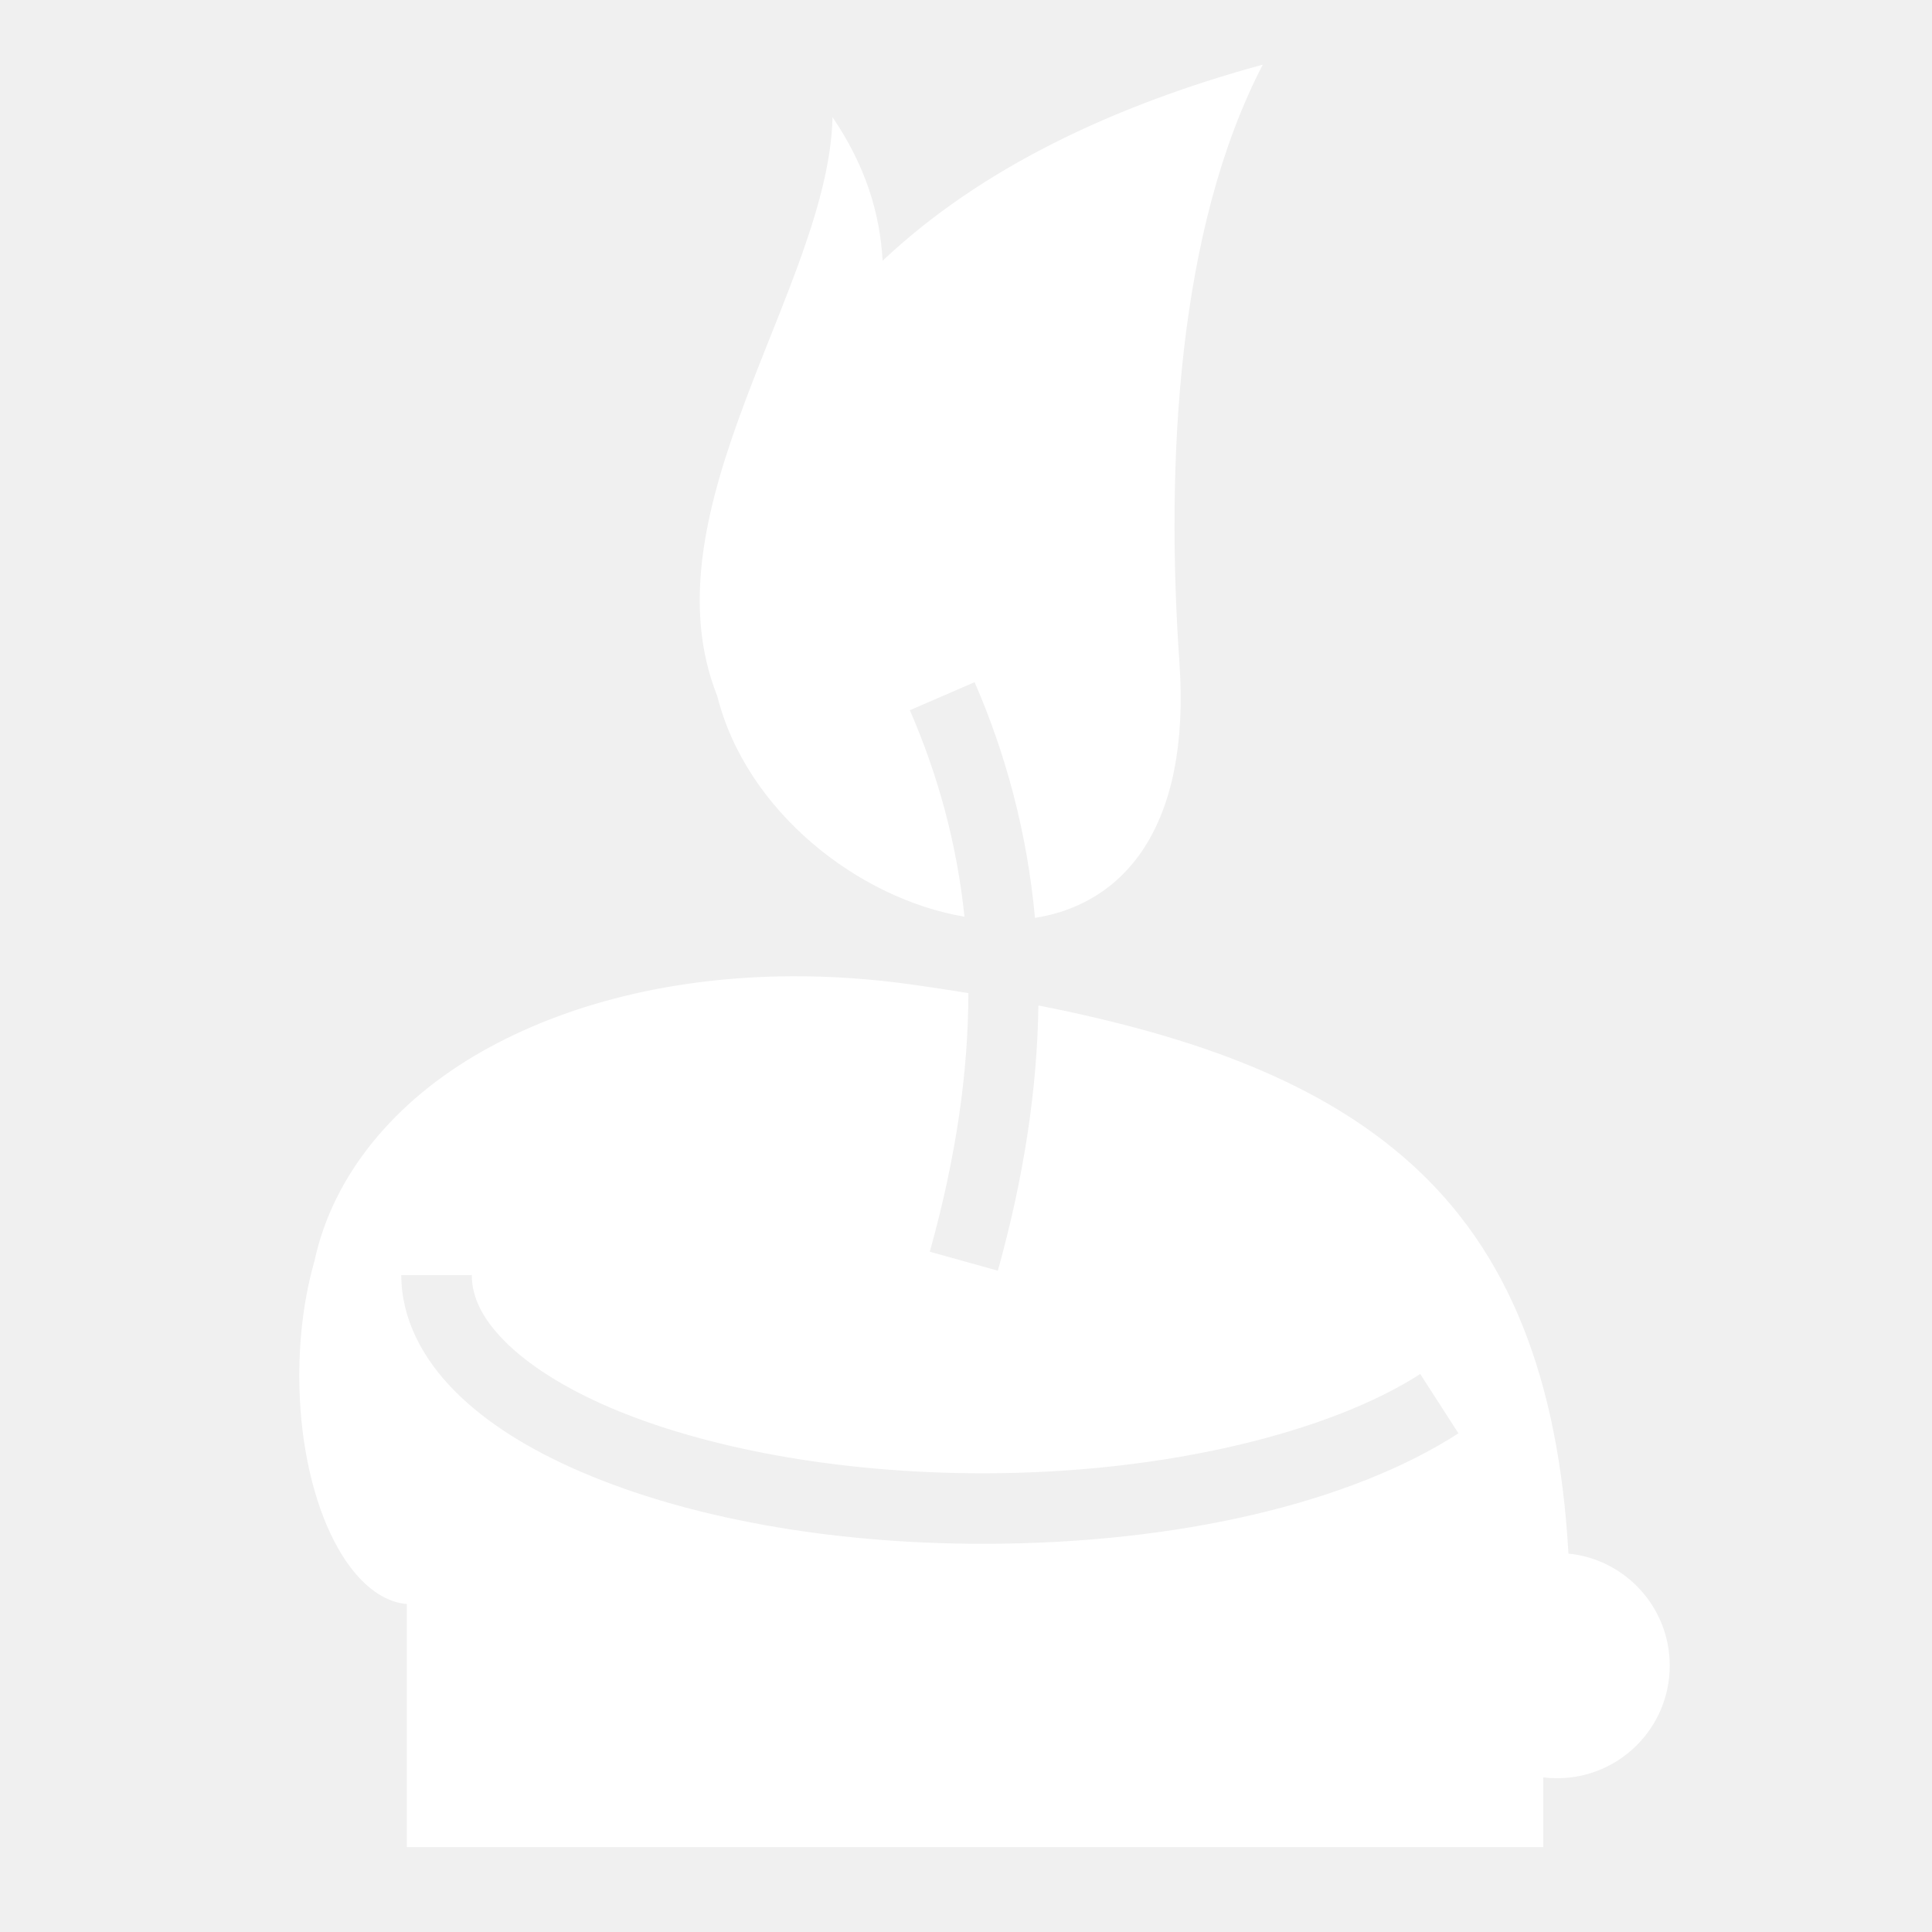
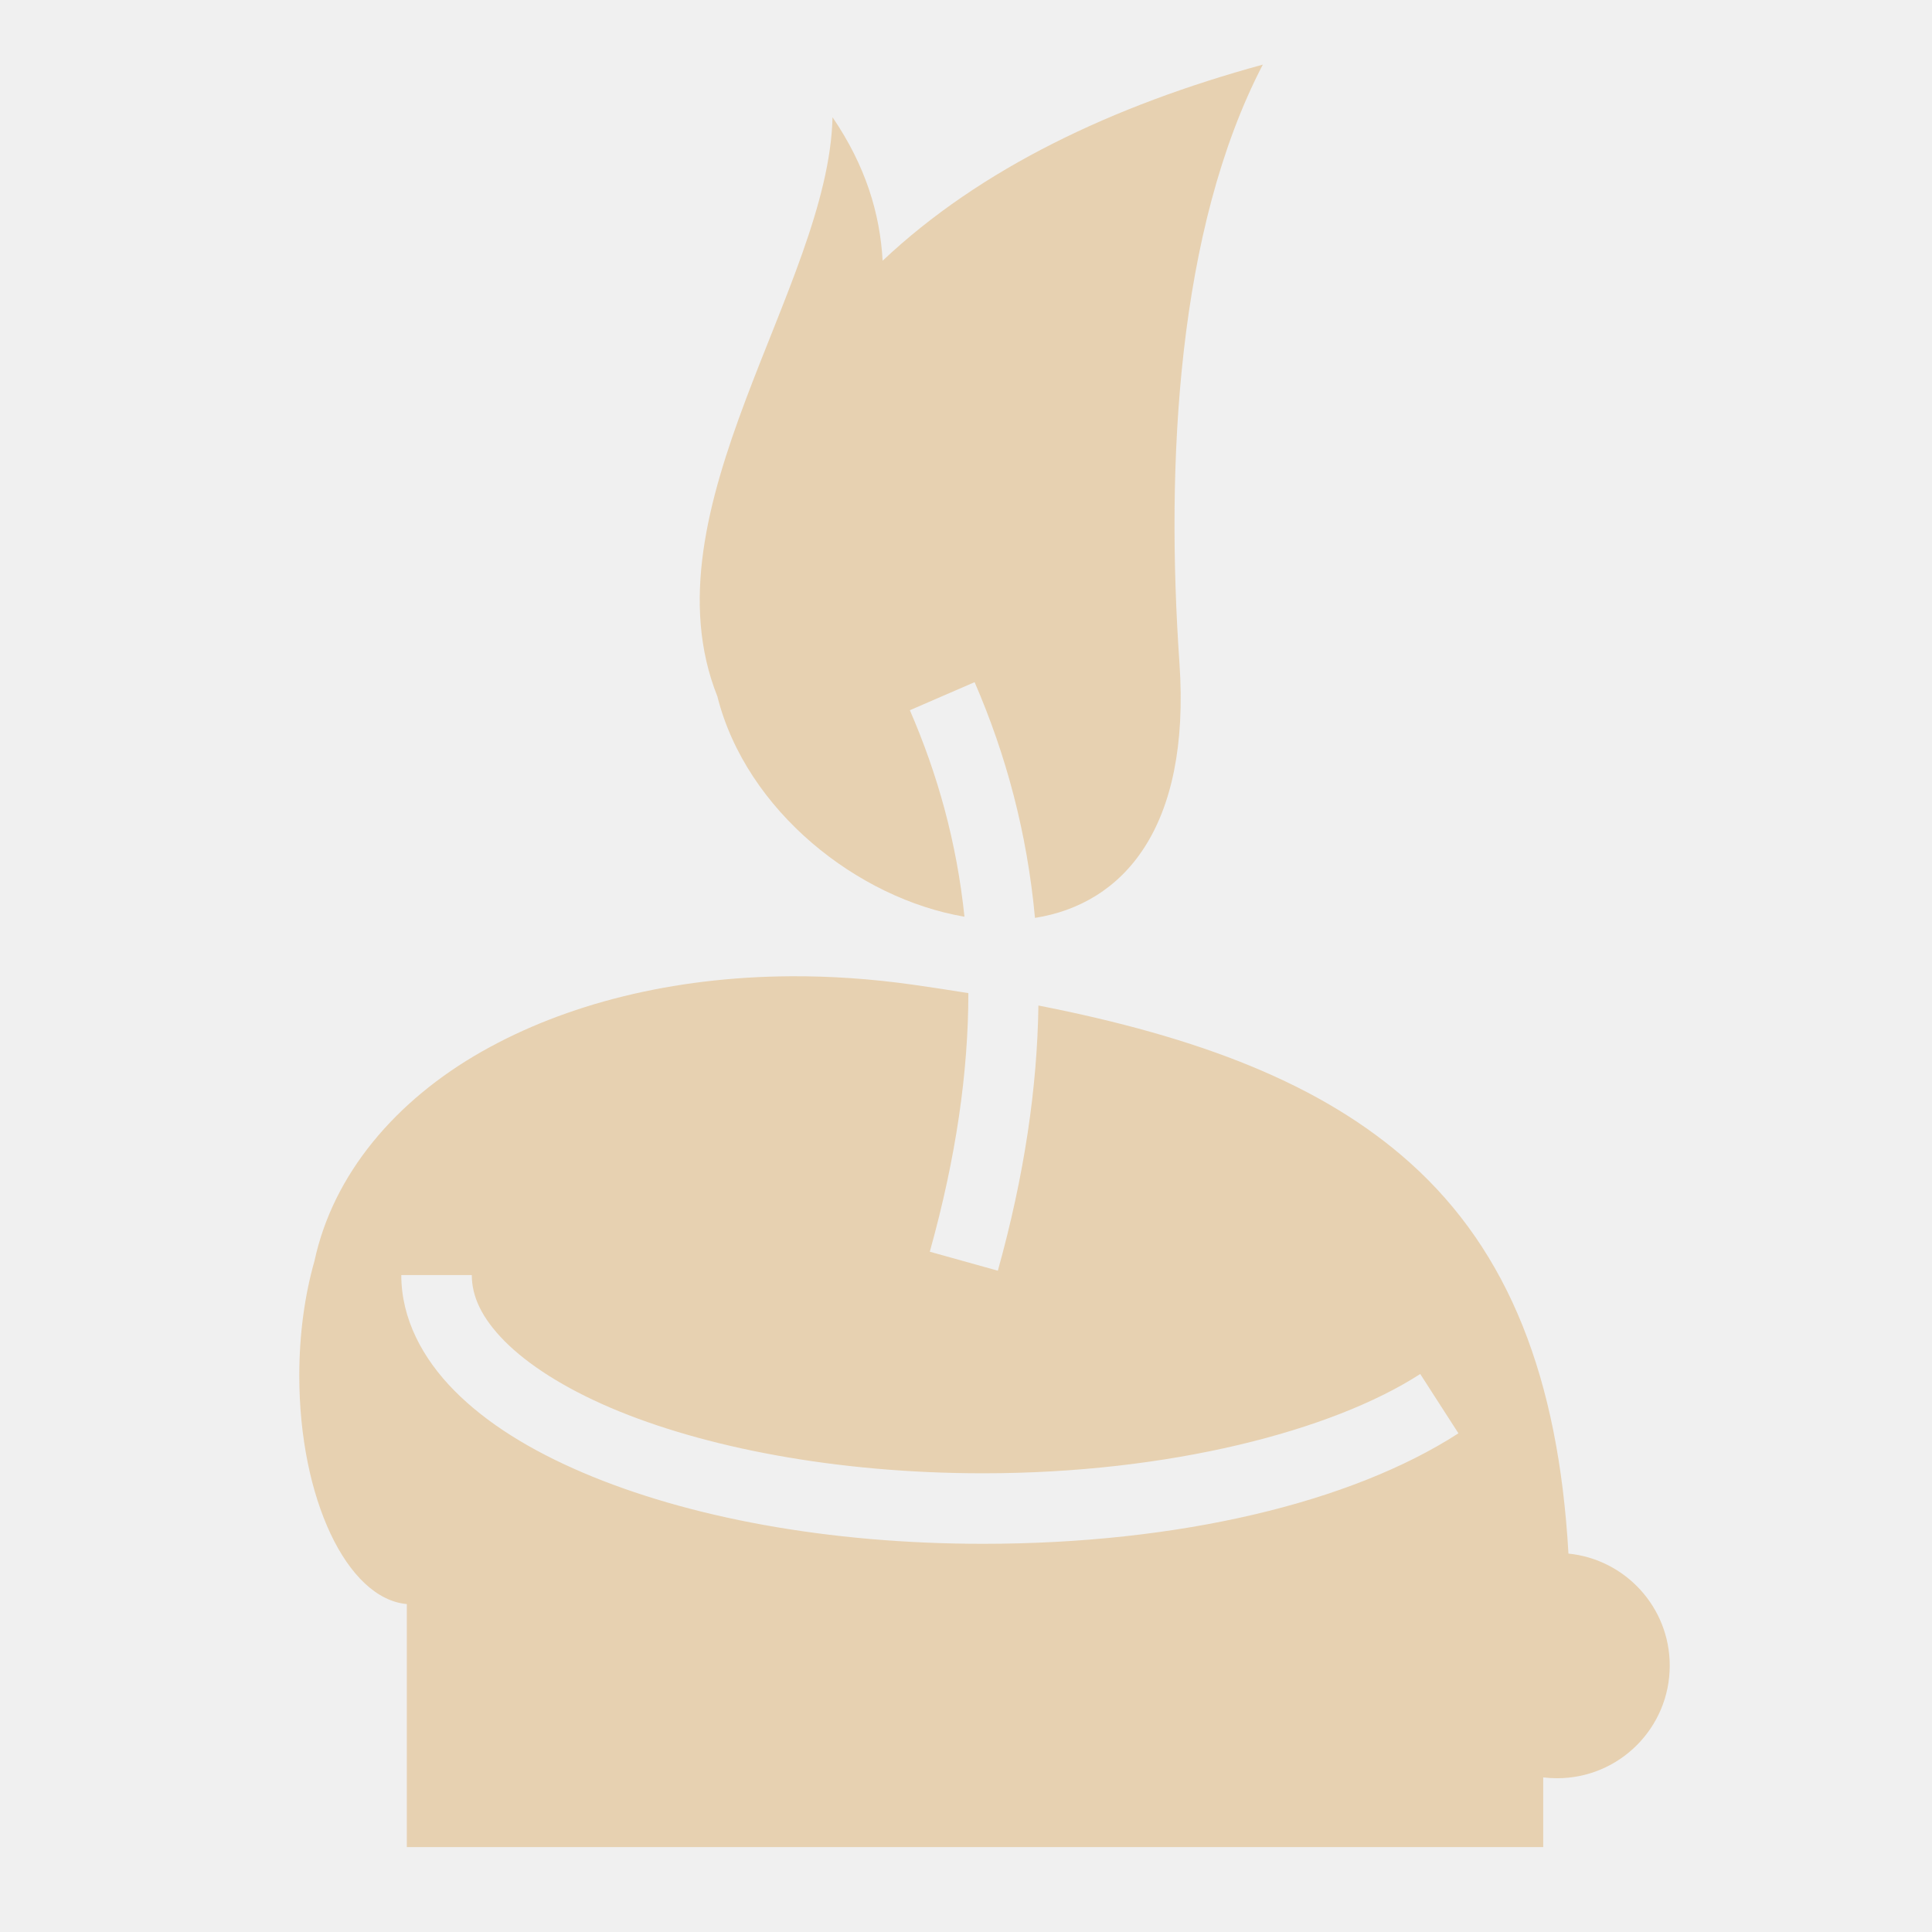
<svg xmlns="http://www.w3.org/2000/svg" viewBox="0 0 512 512">
-   <path fill="#fff" d="M334.656 17.125c-39.668 10.85-74.78 27.46-100.75 51.97-.7-12.52-4.5-25.147-13.28-38.032-.99 44.914-50.315 103.934-30.5 153.53.003.01-.005.023 0 .032 7.68 30.364 37.266 53.535 65.468 58.313-2.05-19.67-7.09-37.707-14.47-54.72l17.157-7.437c8.366 19.287 13.92 39.993 16 62.47 23.252-3.66 41.33-23.623 38.283-67.594-3.658-52.788-.63-114.802 22.093-158.53zM209.53 258.72c-31.372.18-59.653 7.37-81.81 19.936-22.914 12.996-39.443 32.518-44.376 55.5-2.557 8.937-4.03 19.326-4.03 30.406 0 32.55 12.64 59.1 28.5 60.532V489.5h301.155v-18.47c1.204.15 2.44.22 3.686.22 16.484 0 29.844-13.362 29.844-29.844 0-15.464-11.78-28.173-26.844-29.687-2.632-46.515-15.848-80.1-41.875-103.47-23.49-21.094-56.093-33.432-98.592-41.78-.3 21.733-3.715 45.06-10.75 70.28l-18.032-5.03c7.006-25.113 10.208-47.738 10.22-68.533-4.84-.782-9.746-1.537-14.813-2.25-11.03-1.55-21.824-2.28-32.282-2.218zm-103.186 79.186h18.687c0 5.588 2.556 11.307 8.69 17.5 6.13 6.194 15.744 12.395 28.06 17.656 24.636 10.524 59.83 17.375 98.75 17.375 49.15 0 92.438-11.197 115.845-26.312l10.125 15.72c-28.443 18.366-74.097 29.28-125.97 29.28-41.077 0-78.3-7.003-106.092-18.875-13.897-5.936-25.473-13.075-34-21.688-8.528-8.612-14.094-19.157-14.094-30.656z" />
+   <path fill="#e7d1b1" d="M334.656 17.125c-39.668 10.85-74.78 27.46-100.75 51.97-.7-12.52-4.5-25.147-13.28-38.032-.99 44.914-50.315 103.934-30.5 153.53.003.01-.005.023 0 .032 7.68 30.364 37.266 53.535 65.468 58.313-2.05-19.67-7.09-37.707-14.47-54.72l17.157-7.437c8.366 19.287 13.92 39.993 16 62.47 23.252-3.66 41.33-23.623 38.283-67.594-3.658-52.788-.63-114.802 22.093-158.53zM209.53 258.72c-31.372.18-59.653 7.37-81.81 19.936-22.914 12.996-39.443 32.518-44.376 55.5-2.557 8.937-4.03 19.326-4.03 30.406 0 32.55 12.64 59.1 28.5 60.532V489.5h301.155v-18.47c1.204.15 2.44.22 3.686.22 16.484 0 29.844-13.362 29.844-29.844 0-15.464-11.78-28.173-26.844-29.687-2.632-46.515-15.848-80.1-41.875-103.47-23.49-21.094-56.093-33.432-98.592-41.78-.3 21.733-3.715 45.06-10.75 70.28l-18.032-5.03c7.006-25.113 10.208-47.738 10.22-68.533a731.357 731.357 0 0 0-14.813-2.25c-11.03-1.55-21.824-2.28-32.282-2.218zm-103.186 79.186h18.687c0 5.588 2.556 11.307 8.69 17.5 6.13 6.194 15.744 12.395 28.06 17.656 24.636 10.524 59.83 17.375 98.75 17.375 49.15 0 92.438-11.197 115.845-26.312l10.125 15.72c-28.443 18.366-74.097 29.28-125.97 29.28-41.077 0-78.3-7.003-106.092-18.875-13.897-5.936-25.473-13.075-34-21.688-8.528-8.612-14.094-19.157-14.094-30.656z" />
</svg>
